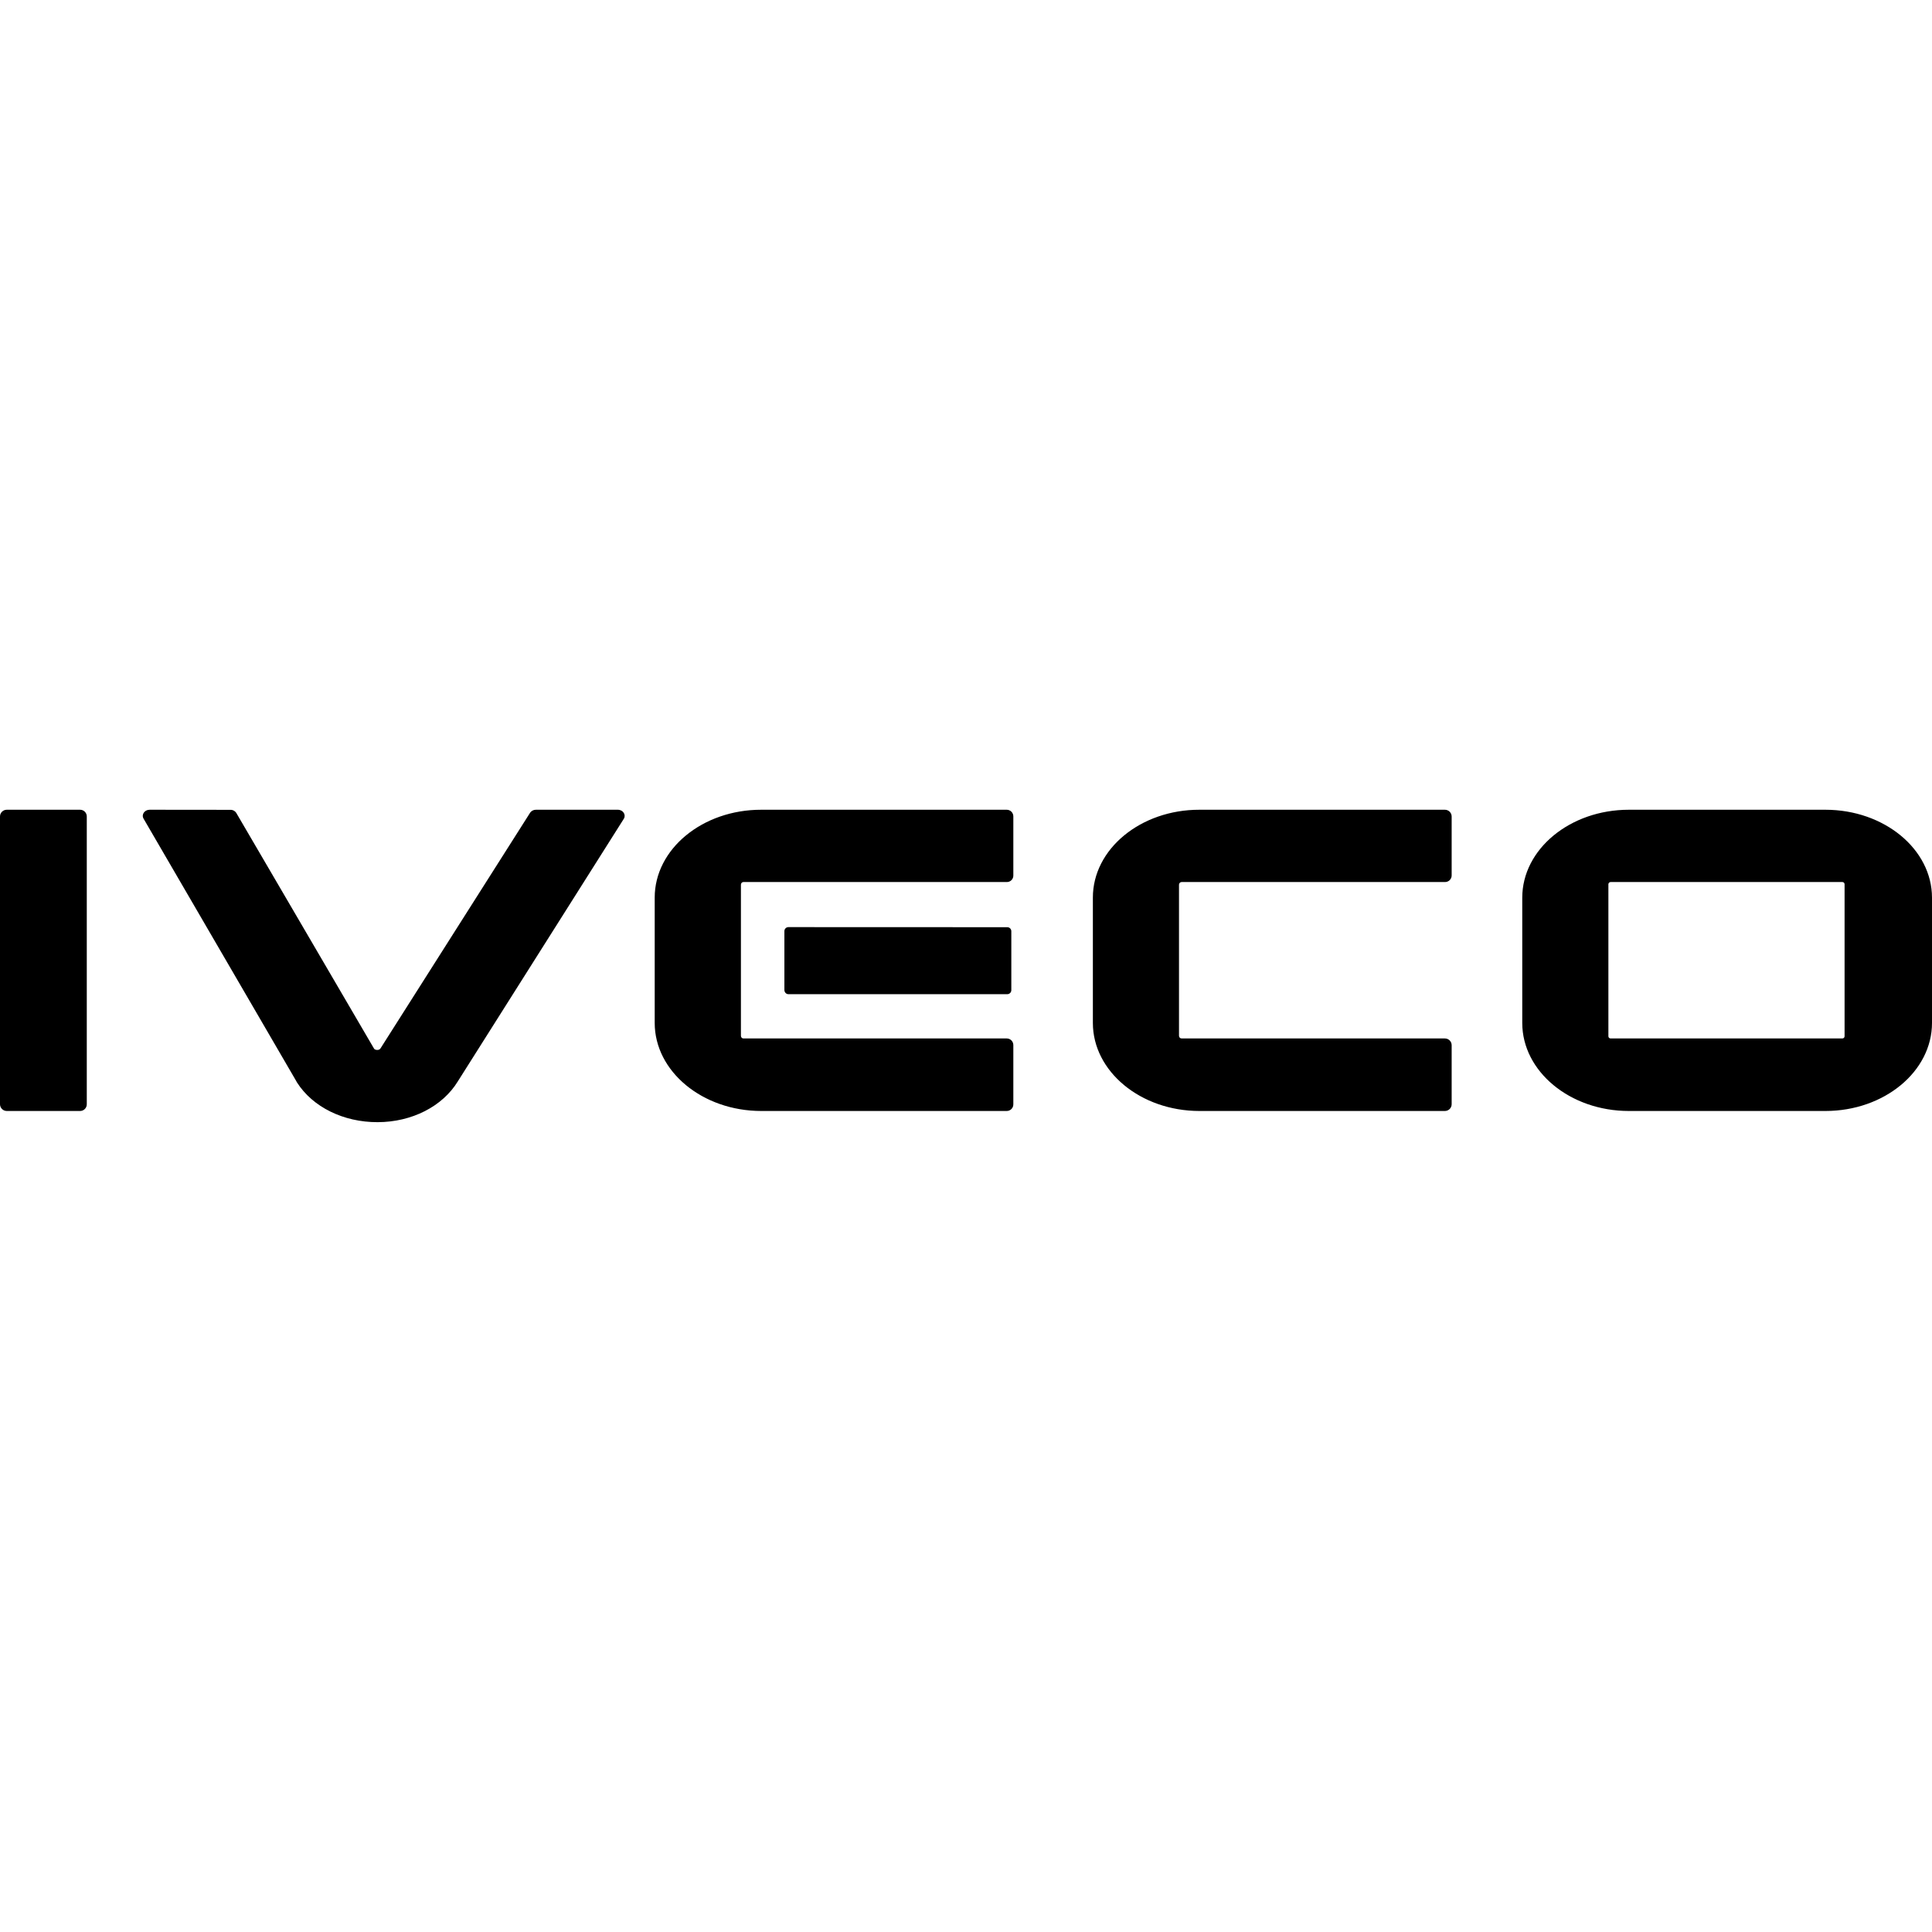
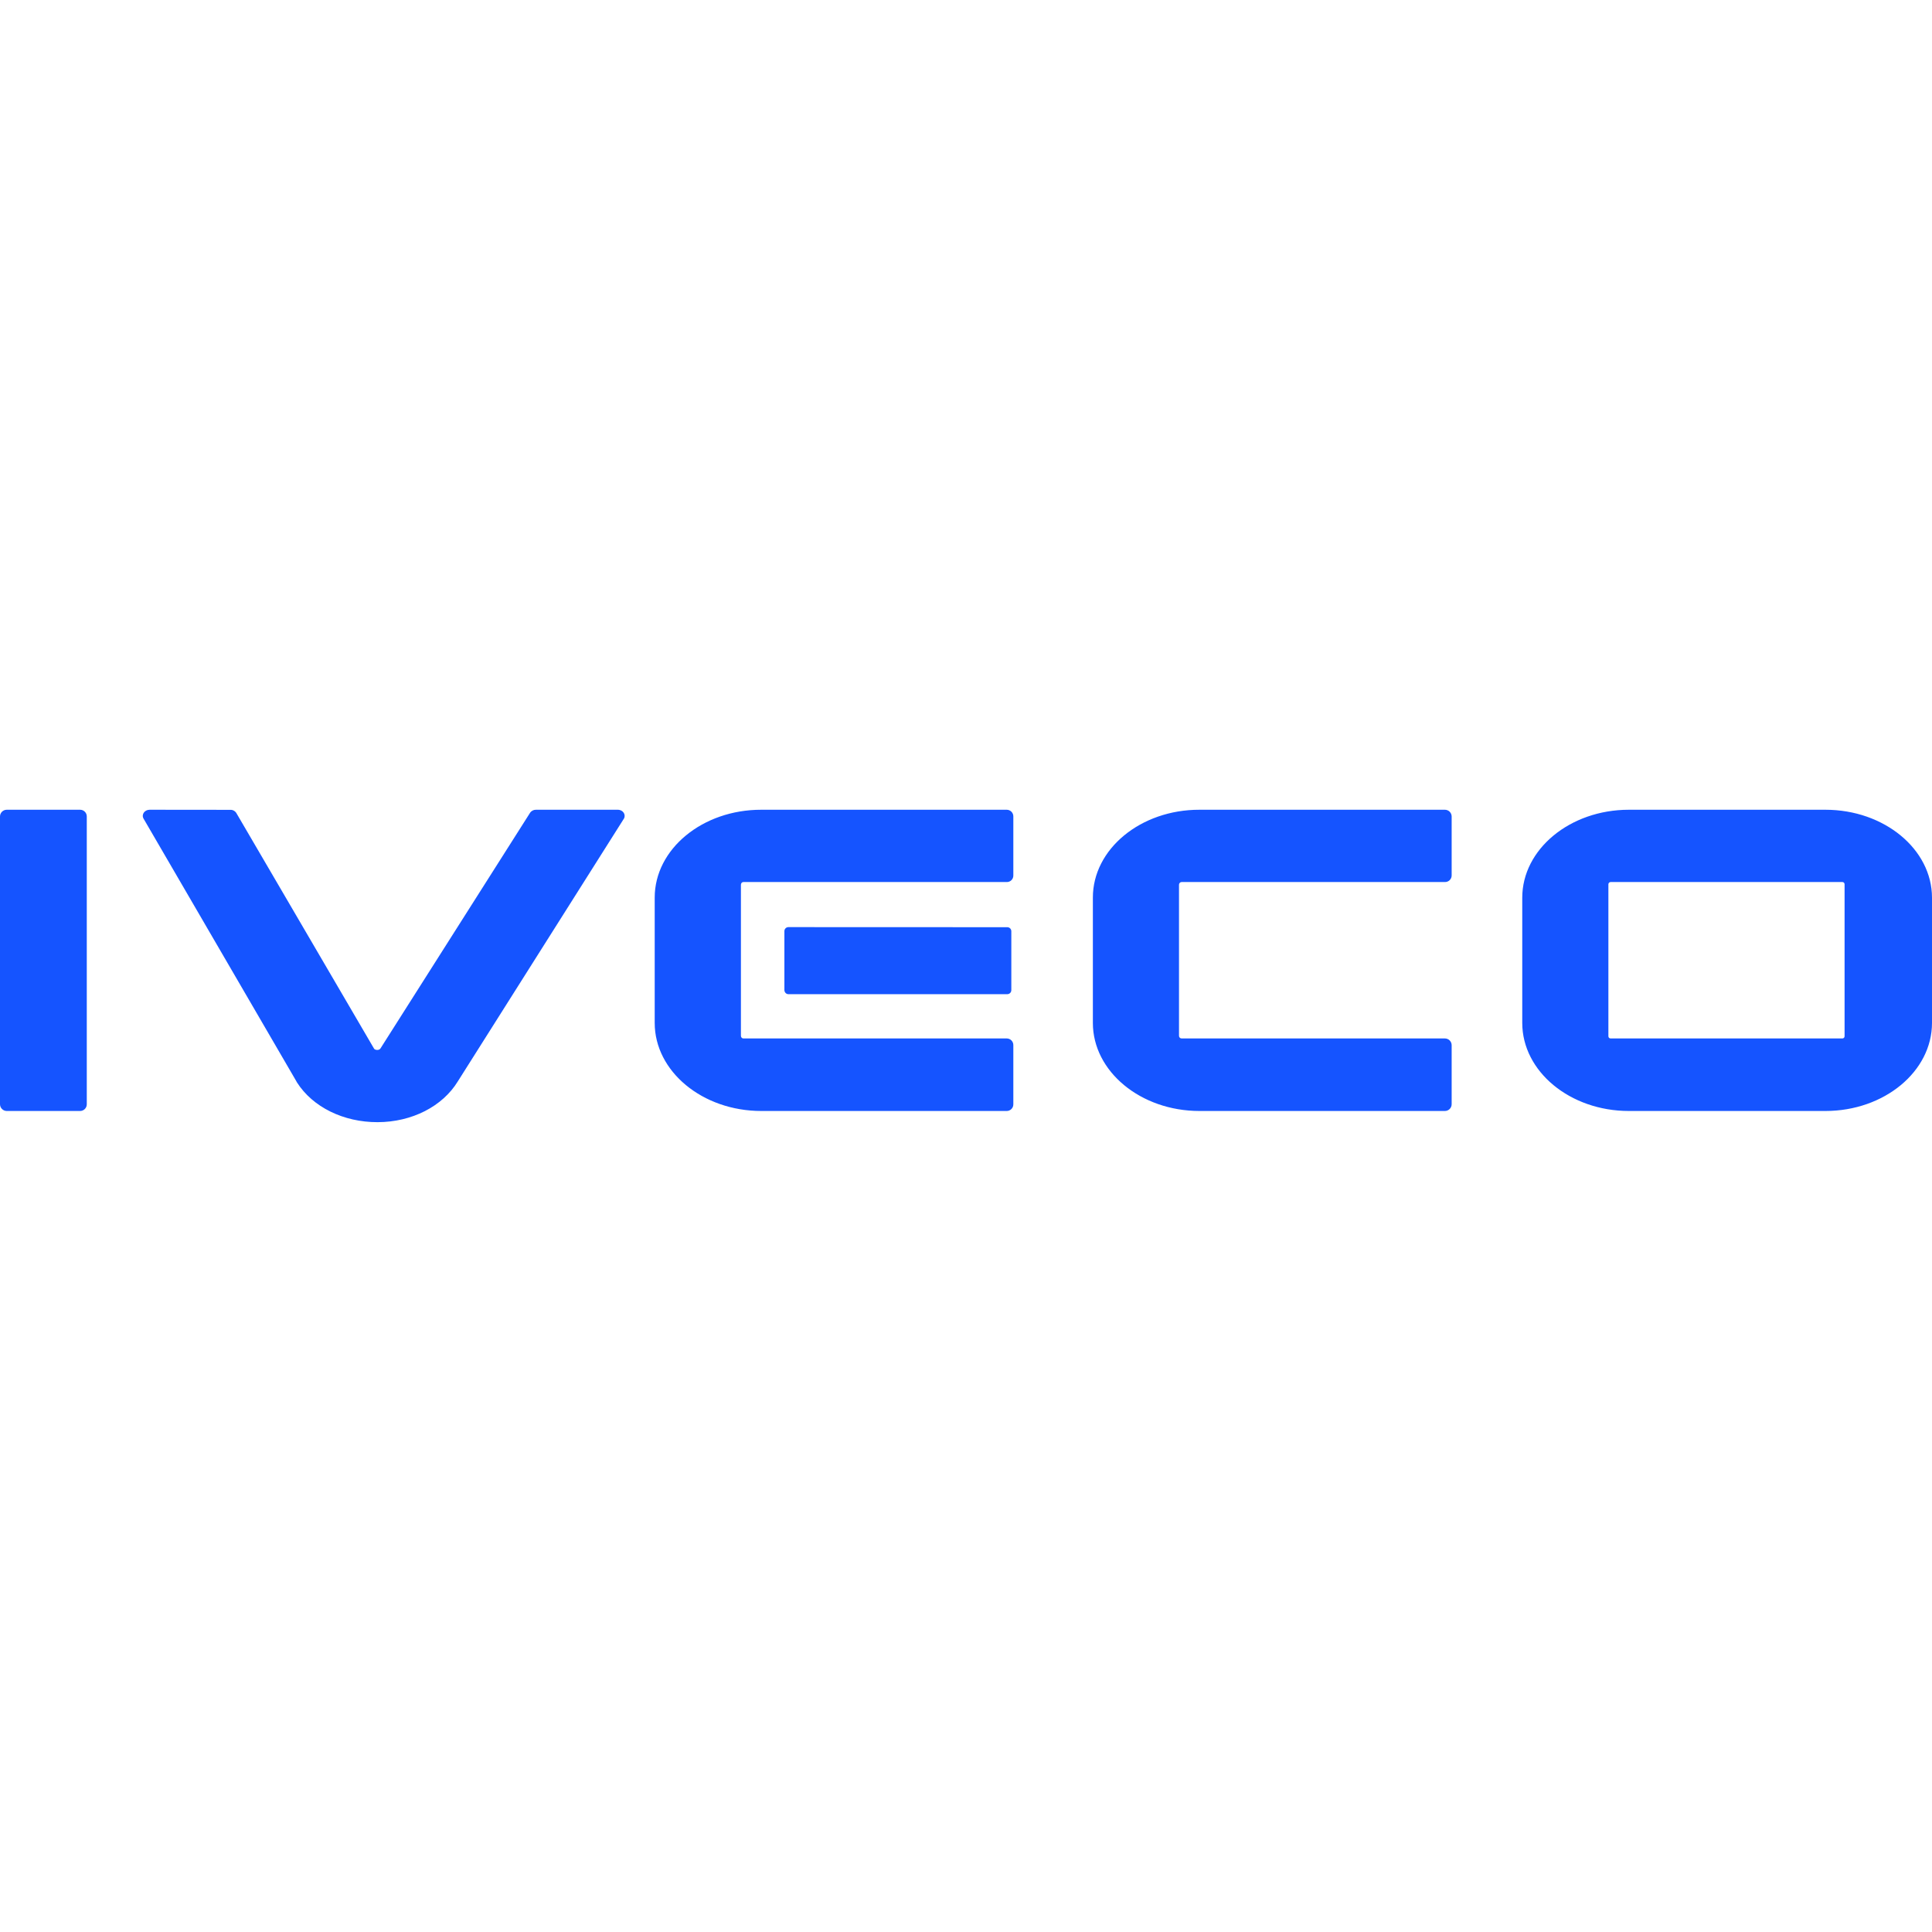
- <svg xmlns="http://www.w3.org/2000/svg" role="img" viewBox="0 0 24 24">
+ <svg xmlns="http://www.w3.org/2000/svg" fill="#1554FF" role="img" viewBox="0 0 24 24">
  <path d="M.084 10.059a.084.084 0 0 0-.084.084v3.574c0 .046.038.084.084.084h.912a.083.083 0 0 0 .082-.084v-3.574a.083.083 0 0 0-.082-.084zm1.775 0c-.062 0-.105.058-.076.11l1.895 3.257.011.02c.195.306.577.495 1.002.494.426-.001.807-.196.997-.508L7.75 10.17c.028-.046-.007-.111-.076-.111H6.658a.086.086 0 0 0-.074.039l-1.857 2.925c-.017.028-.064.023-.079.006L2.936 10.1a.085.085 0 0 0-.077-.04zm7.598 0c-.73-.001-1.324.488-1.324 1.091v1.557c0 .603.594 1.094 1.324 1.094h3.049a.082.082 0 0 0 .082-.084v-.733a.082.082 0 0 0-.082-.084H9.234c-.017 0-.03-.015-.03-.033V10.99c0-.017.013-.033.03-.033h3.272a.08.08 0 0 0 .082-.082v-.732a.082.082 0 0 0-.082-.084zm5.443 0c-.73-.001-1.324.488-1.324 1.091v1.557c0 .603.594 1.094 1.324 1.094h3.05a.084.084 0 0 0 .083-.084v-.733a.084.084 0 0 0-.084-.084h-3.271c-.018 0-.032-.015-.032-.033V10.99c0-.017.014-.033.032-.033h3.271a.082.082 0 0 0 .084-.082v-.732a.084.084 0 0 0-.084-.084zm5.334 0c-.73 0-1.324.49-1.324 1.093v1.555c0 .603.594 1.094 1.324 1.094h2.442c.73 0 1.324-.49 1.324-1.094v-1.555c0-.603-.594-1.093-1.324-1.093zm-.226.898h2.879c.015 0 .027.012.027.027v1.889a.027.027 0 0 1-.027.027h-2.88a.027.027 0 0 1-.027-.027v-1.889c0-.015.013-.027.028-.027zm-10.215.56a.05.05 0 0 0-.049.051v.73c0 .028.022.052.049.052h2.72a.05.05 0 0 0 .05-.051v-.73a.05.05 0 0 0-.05-.051z" />
</svg>
